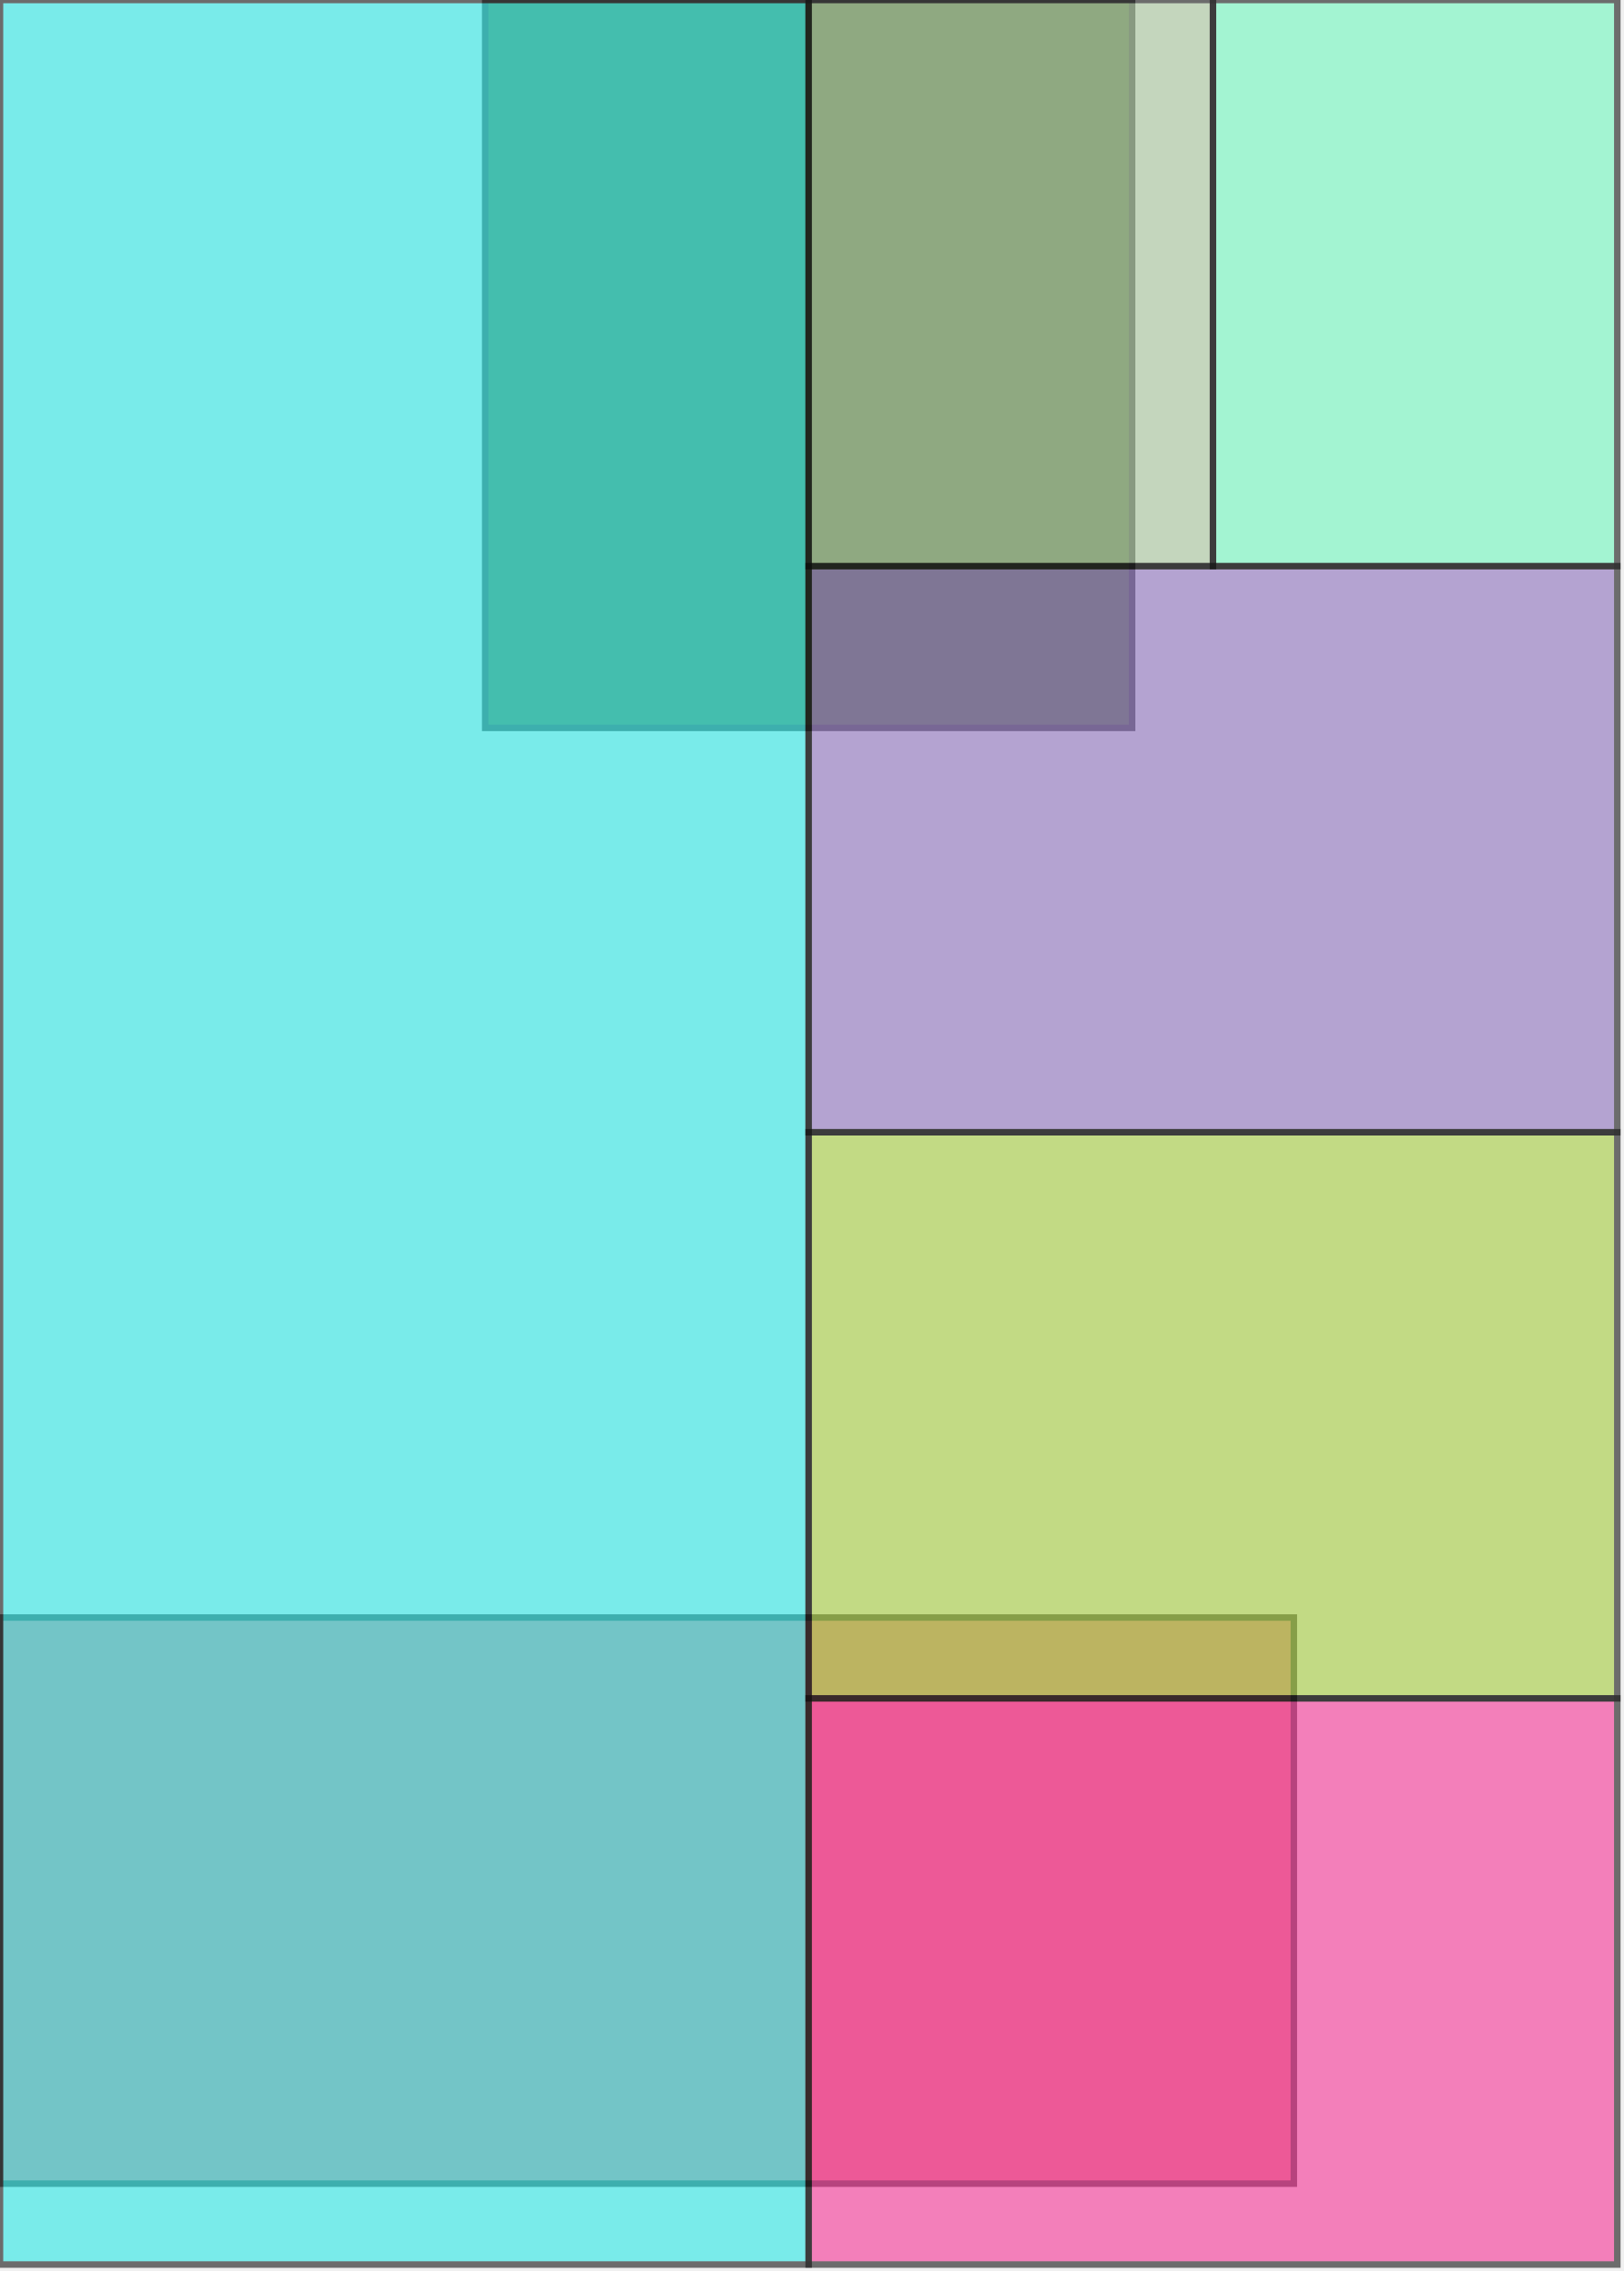
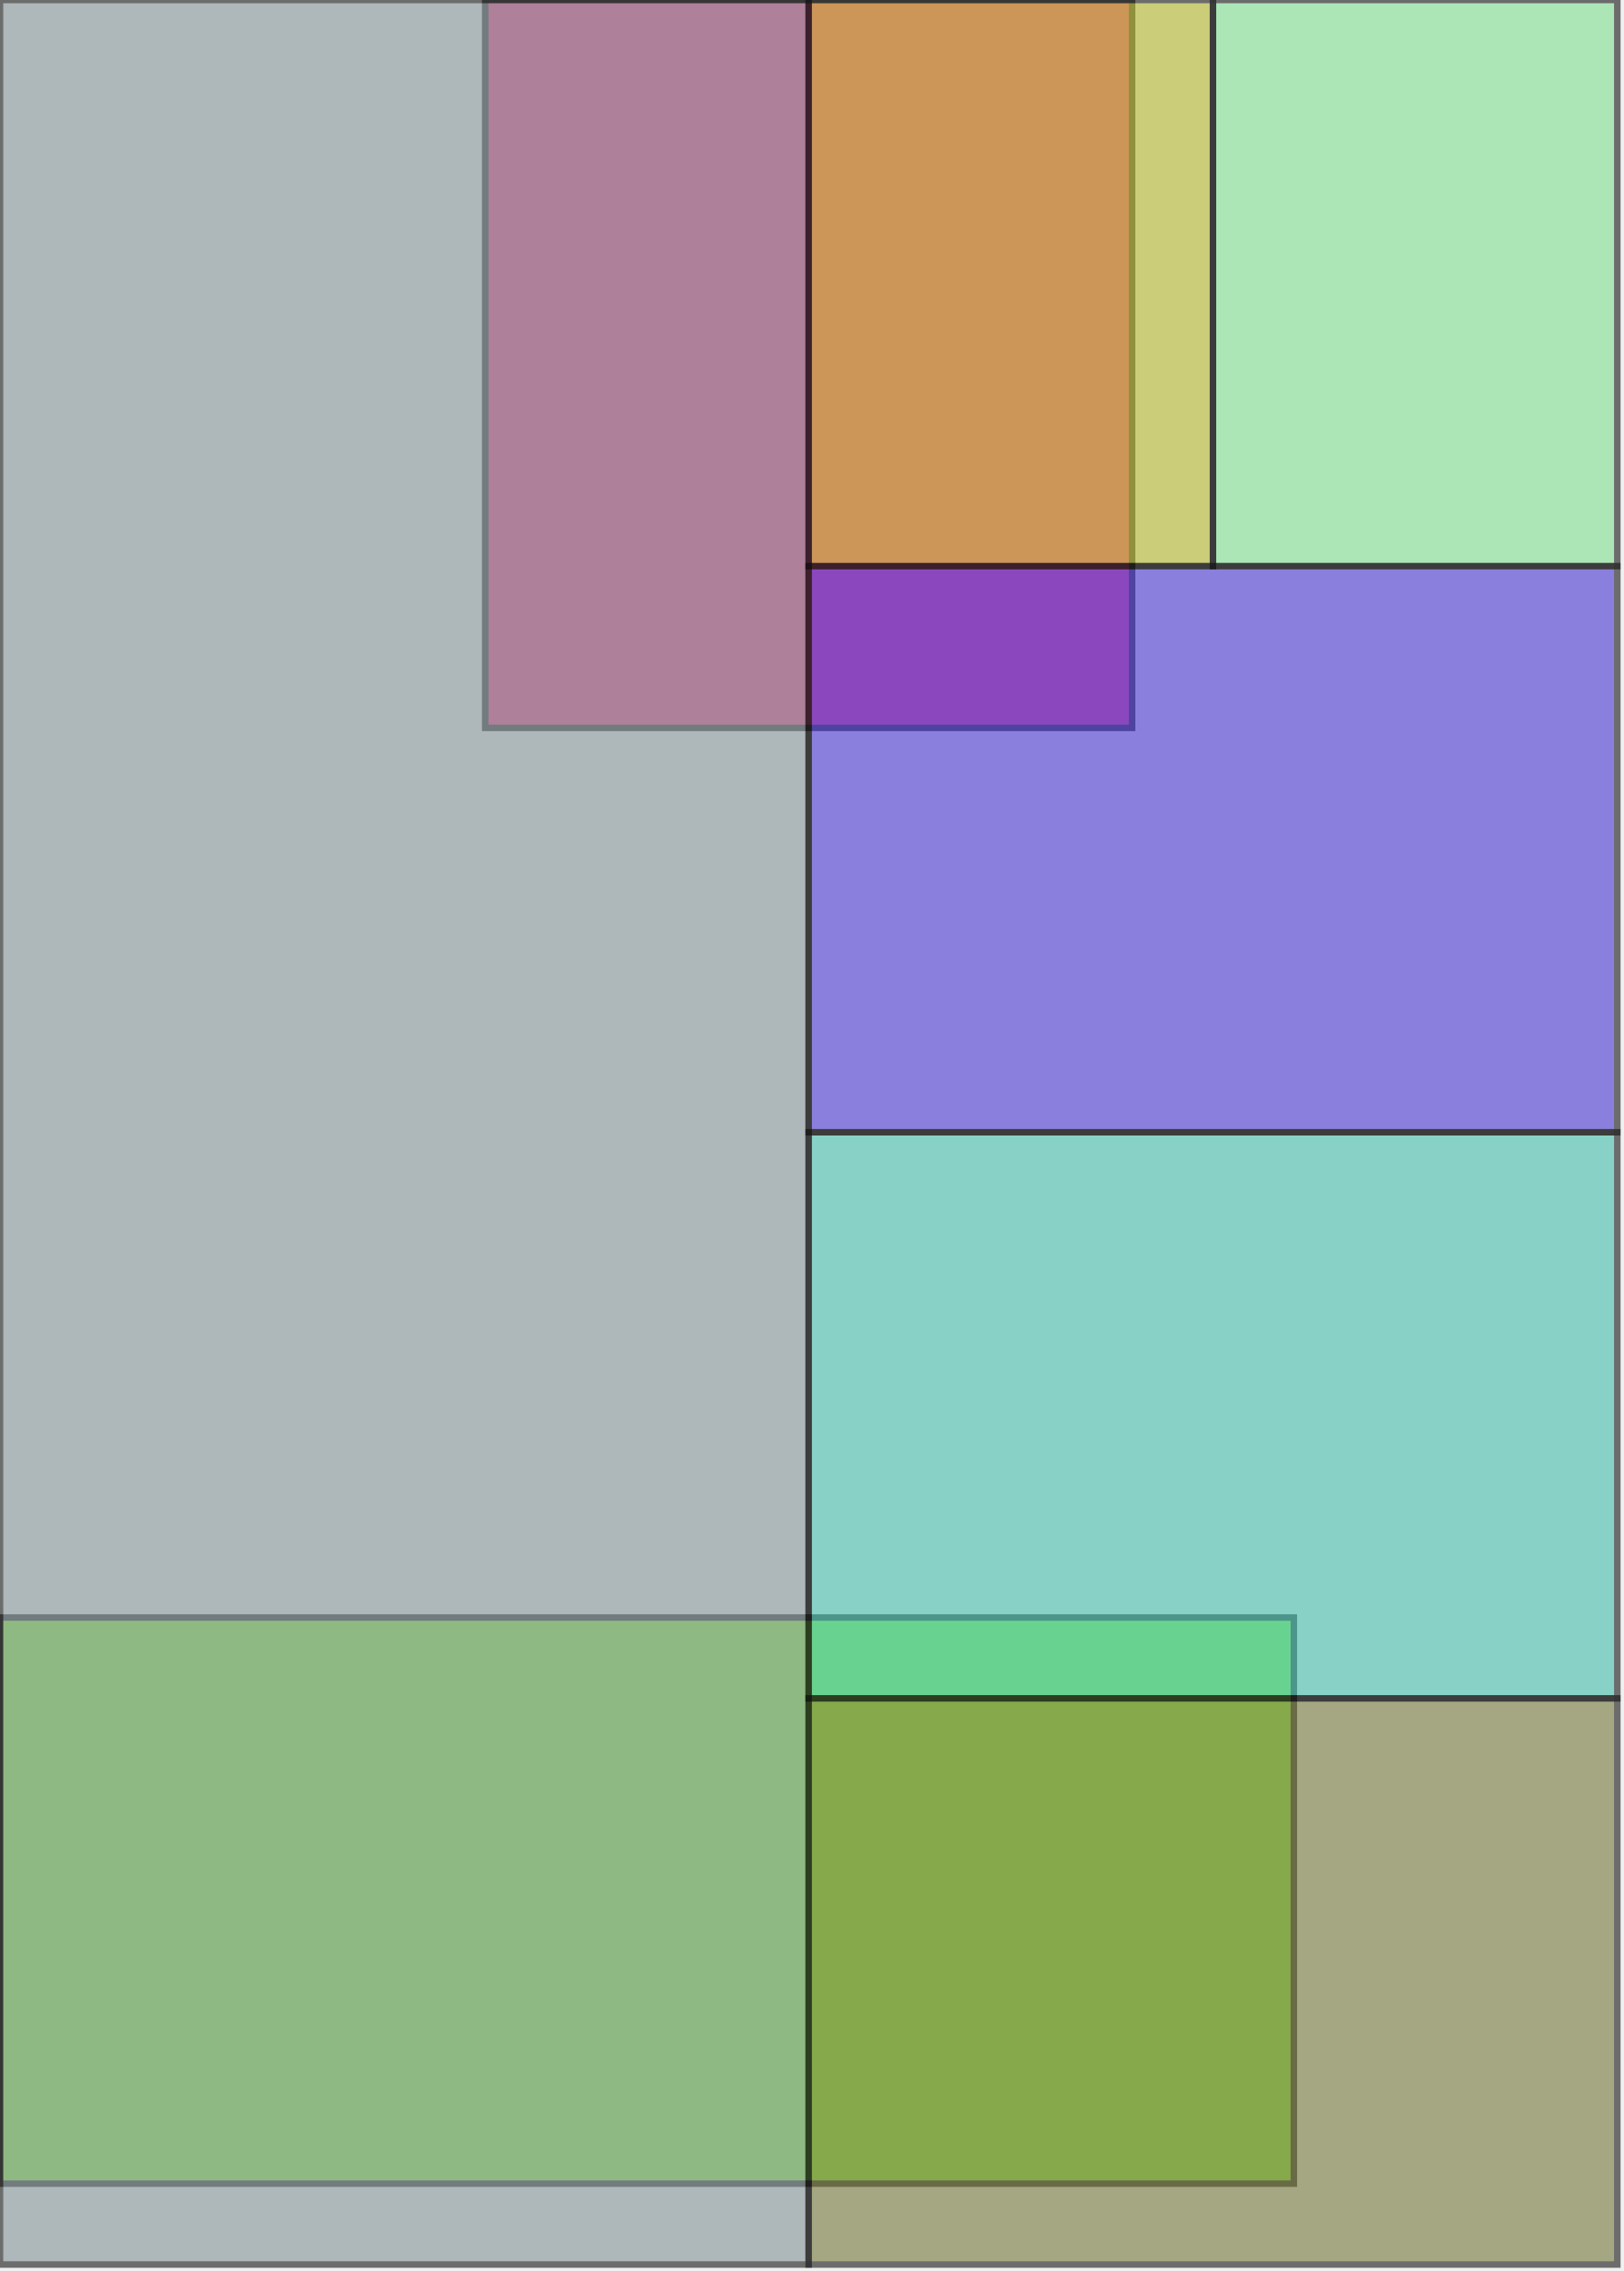
<svg xmlns="http://www.w3.org/2000/svg" version="1.1">
  <path fill-rule="evenodd" fill="#FFFFFF" stroke="#000000" stroke-width="2.0" opacity="0.1" d="M 0.0,0.0 L 500.0,0.0 L 500.0,700.0 L 0.0,700.0 L 0.0,0.0 z" />
-   <path fill-rule="evenodd" fill="#D95963" stroke="#000000" stroke-width="2.0" opacity="0.5" d="M 0.0,500.0 L 400.0,500.0 L 400.0,675.0 L 0.0,675.0 L 0.0,500.0 z" />
-   <path fill-rule="evenodd" fill="#1E3E01" stroke="#000000" stroke-width="2.0" opacity="0.5" d="M 150.0,0.0 L 350.0,0.0 L 350.0,225.0 L 150.0,225.0 L 150.0,0.0 z" />
-   <path fill-rule="evenodd" fill="#02E6E4" stroke="#000000" stroke-width="2.0" opacity="0.5" d="M 0.0,0.0 L 250.0,0.0 L 250.0,700.0 L 0.0,700.0 L 0.0,0.0 z" />
-   <path fill-rule="evenodd" fill="#7755B1" stroke="#000000" stroke-width="2.0" opacity="0.5" d="M 250.0,175.0 L 500.0,175.0 L 500.0,350.0 L 250.0,350.0 L 250.0,175.0 z" />
-   <path fill-rule="evenodd" fill="#98BC89" stroke="#000000" stroke-width="2.0" opacity="0.5" d="M 250.0,0.0 L 375.0,0.0 L 375.0,175.0 L 250.0,175.0 L 250.0,0.0 z" />
-   <path fill-rule="evenodd" fill="#56F8B3" stroke="#000000" stroke-width="2.0" opacity="0.5" d="M 375.0,0.0 L 500.0,0.0 L 500.0,175.0 L 375.0,175.0 L 375.0,0.0 z" />
-   <path fill-rule="evenodd" fill="#93C418" stroke="#000000" stroke-width="2.0" opacity="0.5" d="M 250.0,350.0 L 500.0,350.0 L 500.0,525.0 L 250.0,525.0 L 250.0,350.0 z" />
-   <path fill-rule="evenodd" fill="#F60E83" stroke="#000000" stroke-width="2.0" opacity="0.5" d="M 250.0,525.0 L 500.0,525.0 L 500.0,700.0 L 250.0,700.0 L 250.0,525.0 z" />
+   <path fill-rule="evenodd" fill="#74FA16" stroke="#000000" stroke-width="2.0" opacity="0.5" d="M 0.0,500.0 L 400.0,500.0 L 400.0,675.0 L 0.0,675.0 L 0.0,500.0 z" />
+   <path fill-rule="evenodd" fill="#EF156F" stroke="#000000" stroke-width="2.0" opacity="0.5" d="M 150.0,0.0 L 350.0,0.0 L 350.0,225.0 L 150.0,225.0 L 150.0,0.0 z" />
+   <path fill-rule="evenodd" fill="#6B7E81" stroke="#000000" stroke-width="2.0" opacity="0.5" d="M 0.0,0.0 L 250.0,0.0 L 250.0,700.0 L 0.0,700.0 L 0.0,0.0 z" />
+   <path fill-rule="evenodd" fill="#260ECC" stroke="#000000" stroke-width="2.0" opacity="0.5" d="M 250.0,175.0 L 500.0,175.0 L 500.0,350.0 L 250.0,350.0 L 250.0,175.0 z" />
+   <path fill-rule="evenodd" fill="#A5AA00" stroke="#000000" stroke-width="2.0" opacity="0.5" d="M 250.0,0.0 L 375.0,0.0 L 375.0,175.0 L 250.0,175.0 L 250.0,0.0 z" />
+   <path fill-rule="evenodd" fill="#68DC7D" stroke="#000000" stroke-width="2.0" opacity="0.5" d="M 375.0,0.0 L 500.0,0.0 L 500.0,175.0 L 375.0,175.0 L 375.0,0.0 z" />
+   <path fill-rule="evenodd" fill="#1EB19D" stroke="#000000" stroke-width="2.0" opacity="0.5" d="M 250.0,350.0 L 500.0,350.0 L 500.0,525.0 L 250.0,525.0 L 250.0,350.0 z" />
+   <path fill-rule="evenodd" fill="#585E13" stroke="#000000" stroke-width="2.0" opacity="0.5" d="M 250.0,525.0 L 500.0,525.0 L 500.0,700.0 L 250.0,700.0 L 250.0,525.0 z" />
</svg>
